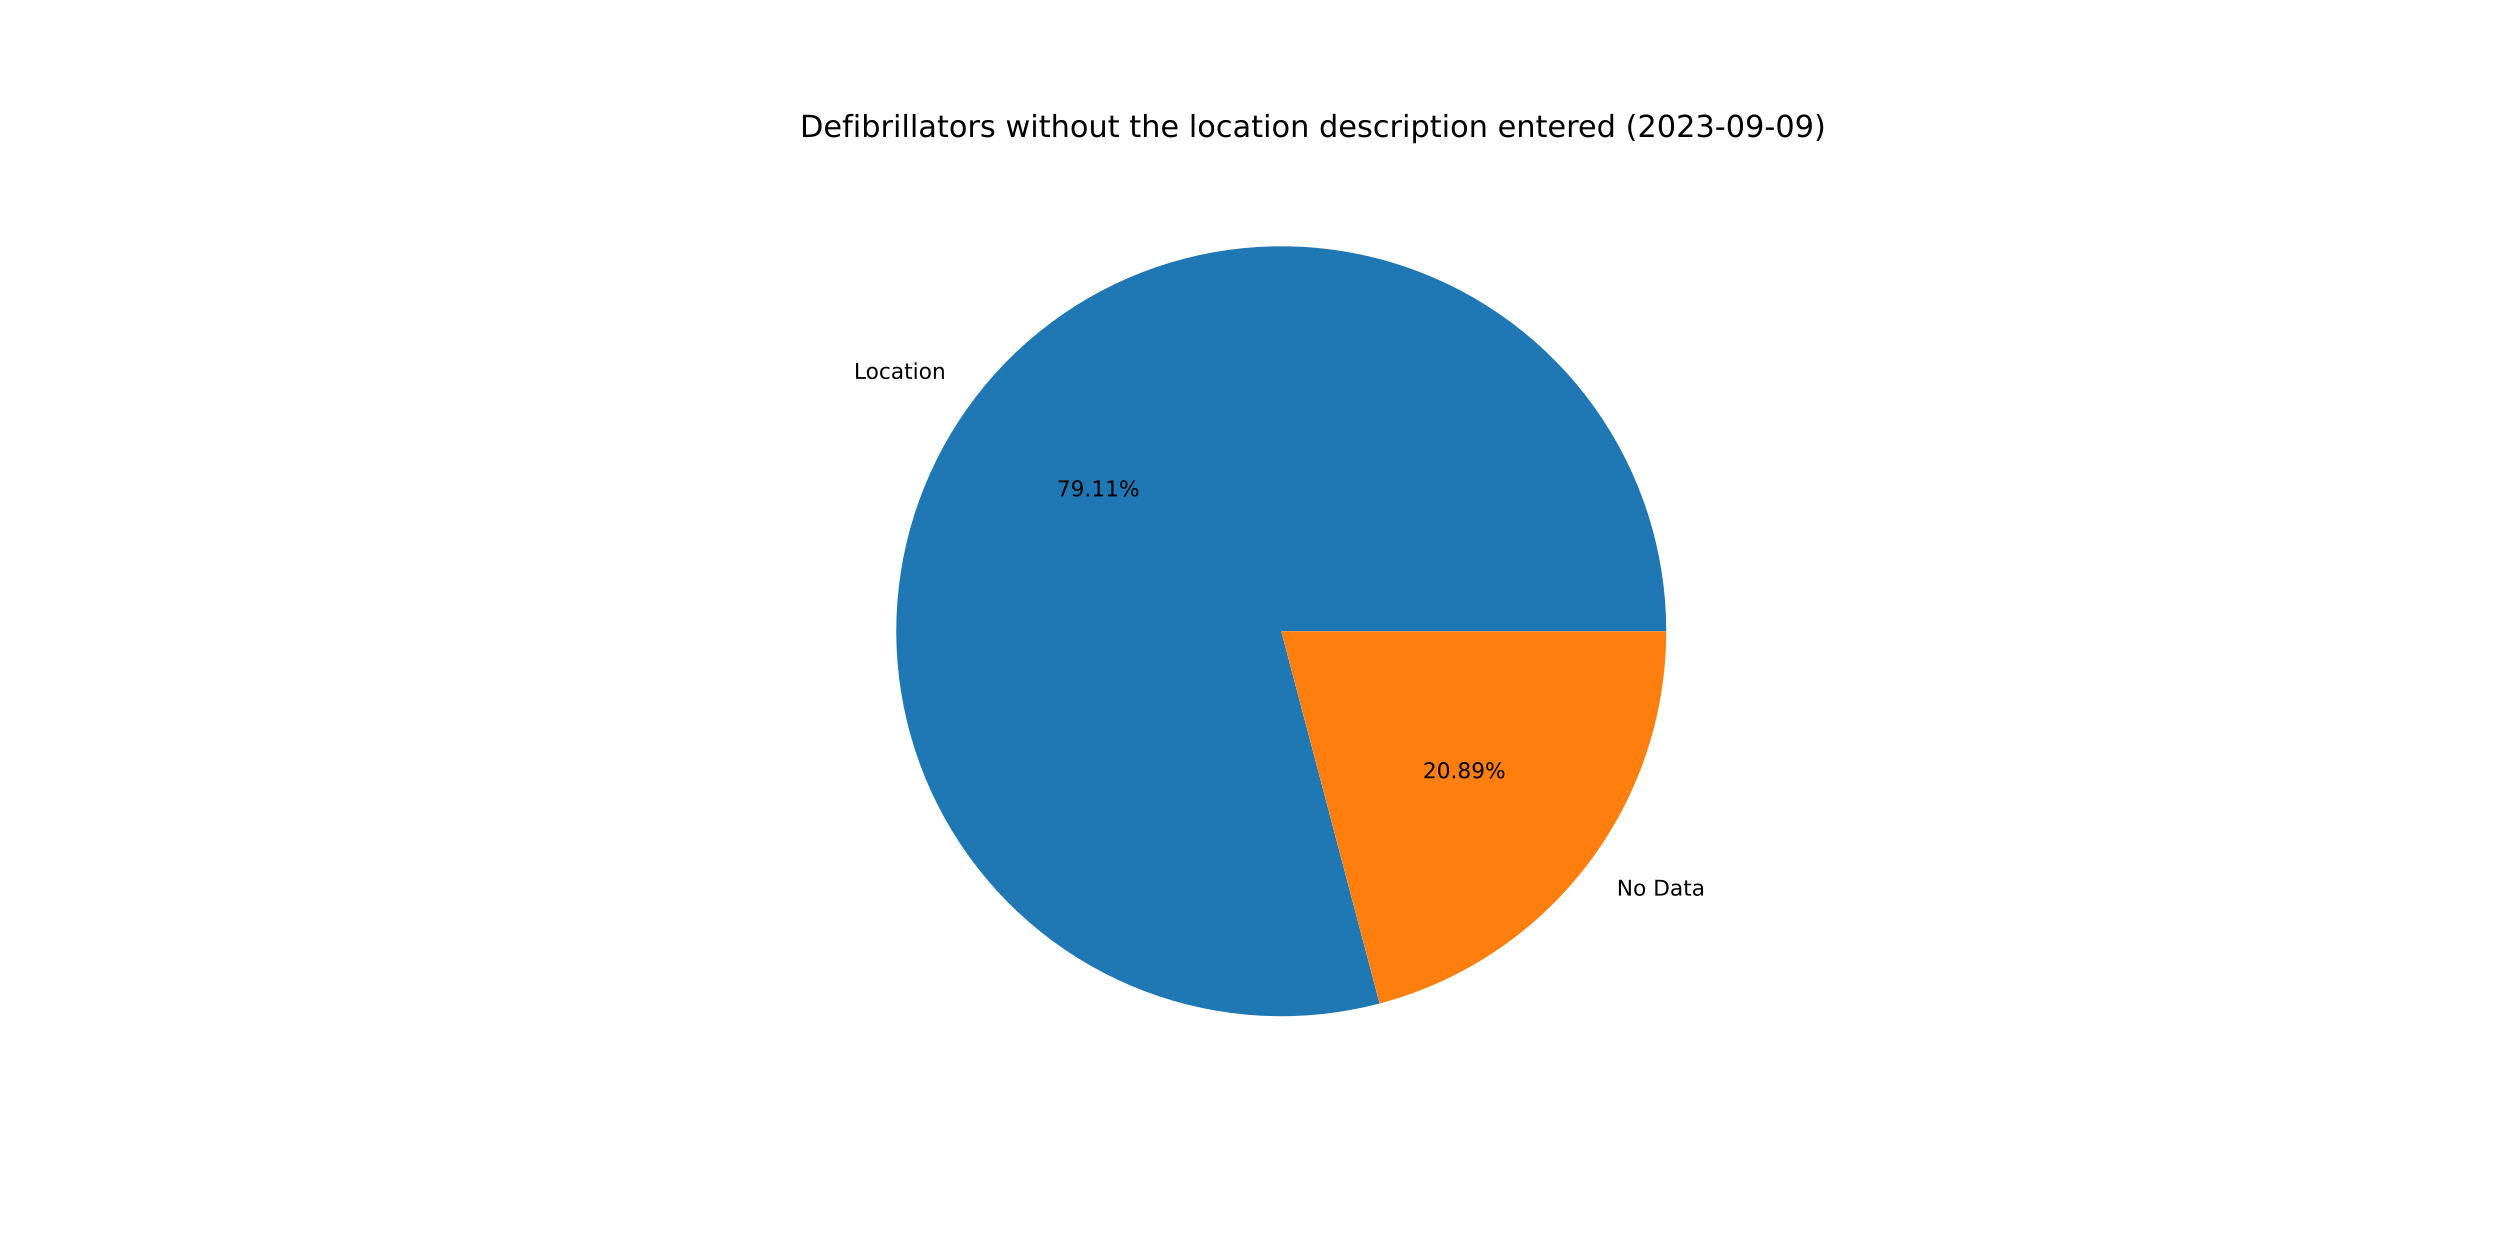
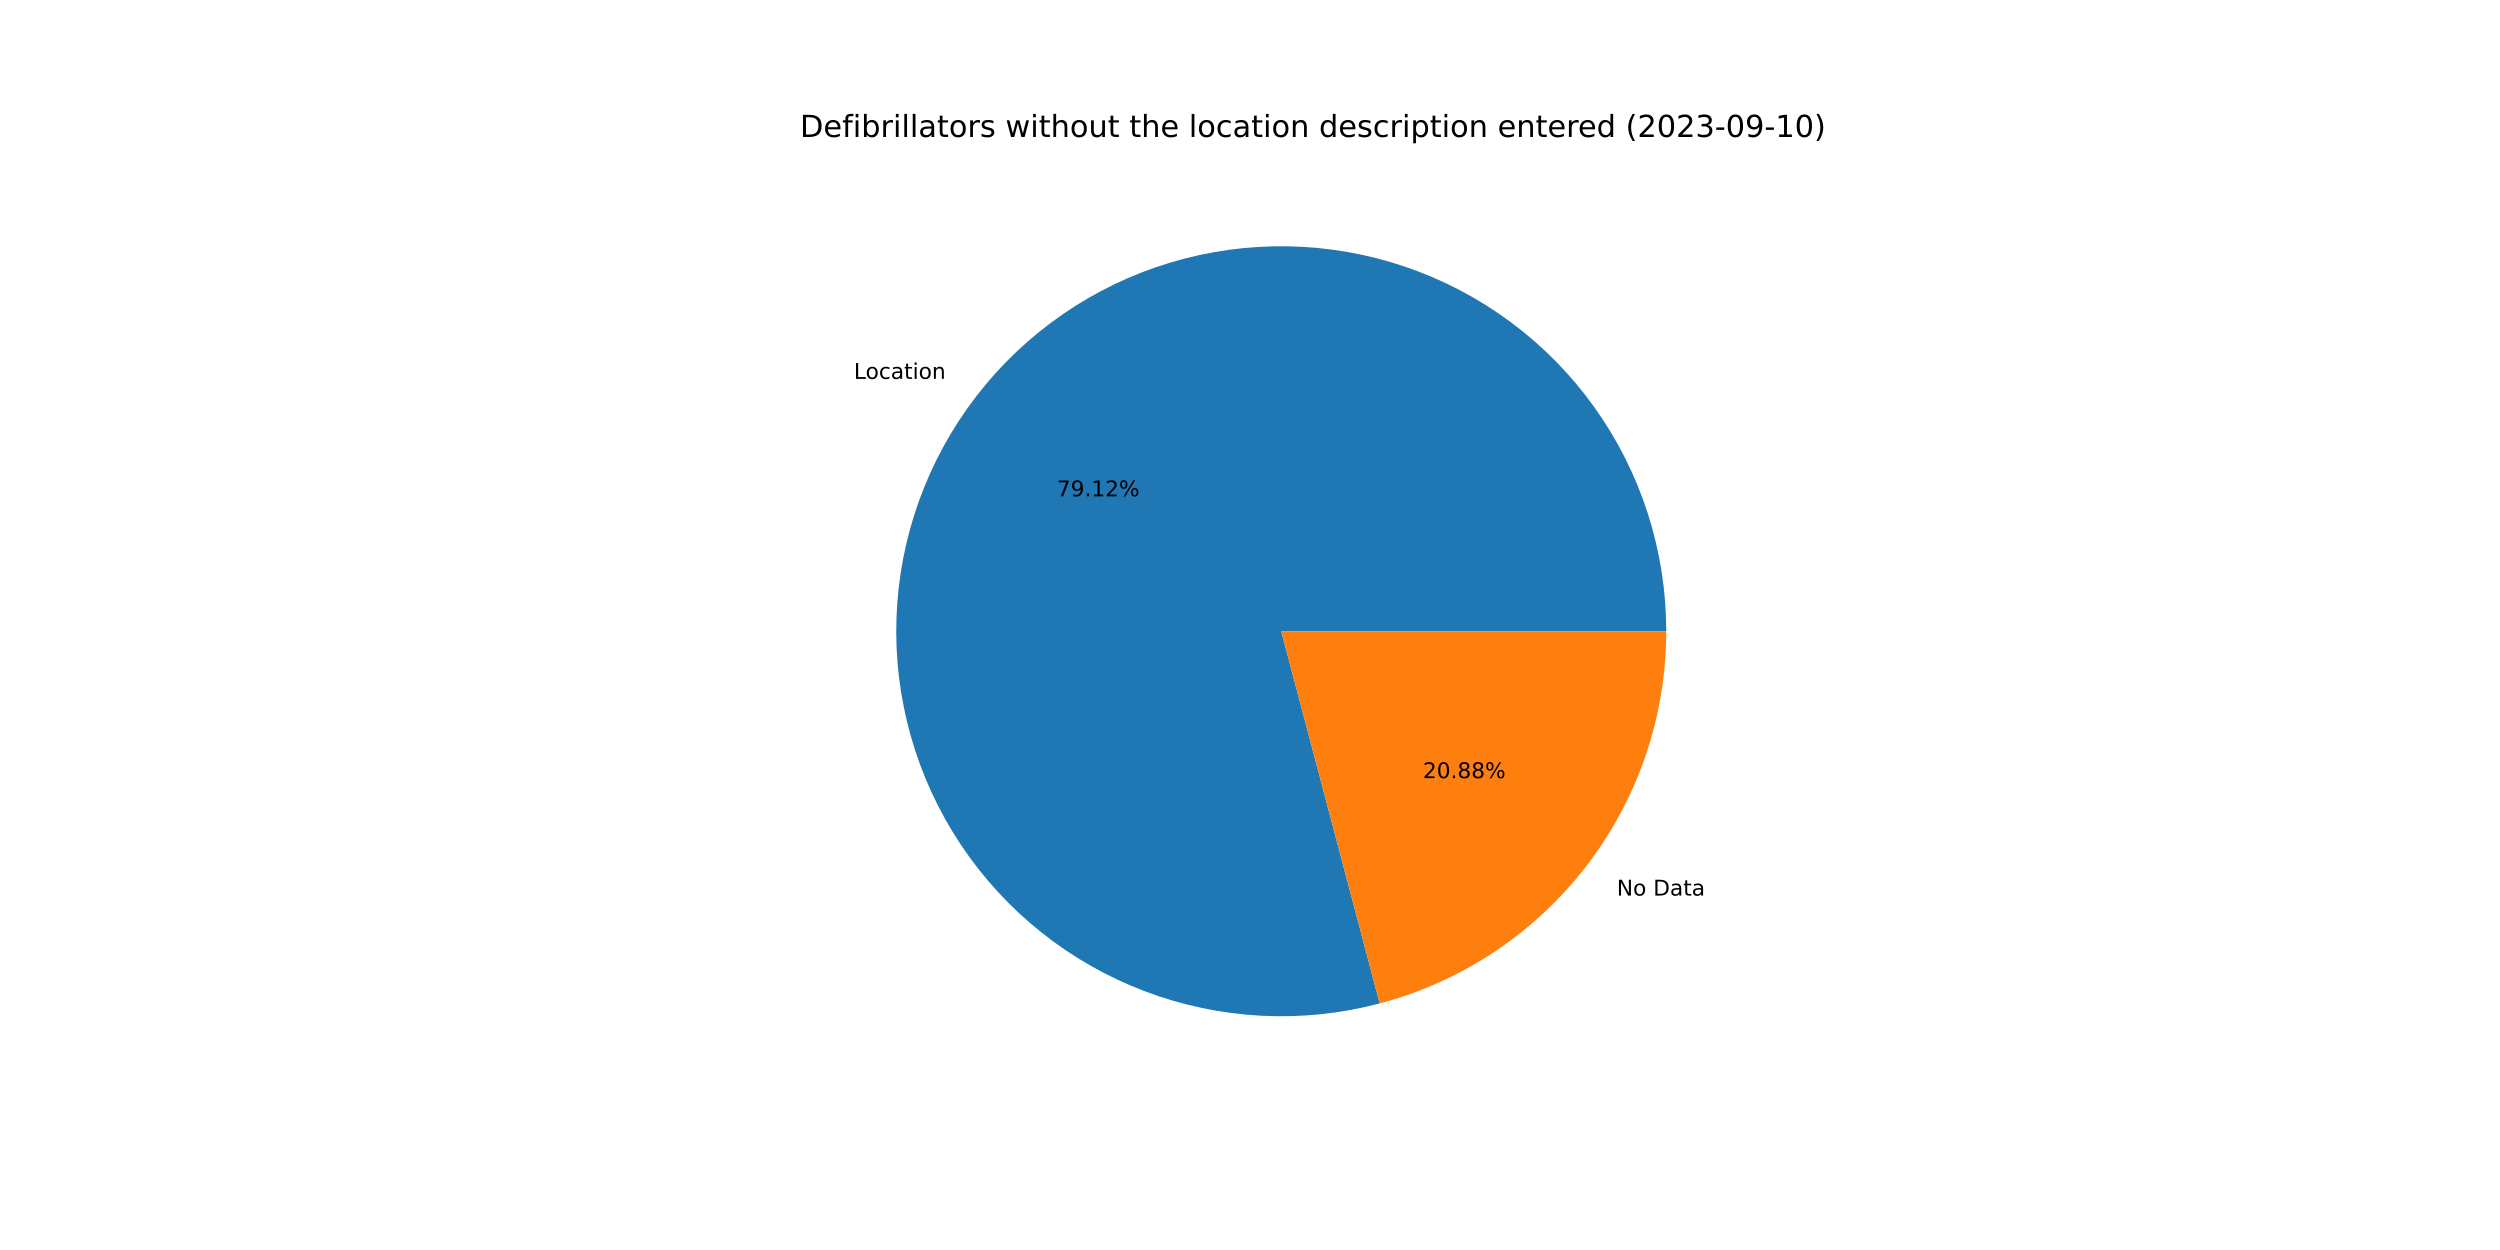
<svg xmlns="http://www.w3.org/2000/svg" xmlns:xlink="http://www.w3.org/1999/xlink" width="1152pt" height="576pt" viewBox="0 0 1152 576" version="1.1">
  <defs>
    <style type="text/css">*{stroke-linejoin: round; stroke-linecap: butt}</style>
  </defs>
  <g id="figure_1">
    <g id="patch_1">
      <path d="M 0 576  L 1152 576  L 1152 0  L 0 0  z " style="fill: #ffffff" />
    </g>
    <g id="axes_1">
      <g id="patch_2">
-         <path d="M 767.808 290.88  C 767.808 272.471 764.943 254.174 759.315 236.646  C 753.688 219.119 745.366 202.574 734.65 187.605  C 723.933 172.637 710.952 159.428 696.173 148.452  C 681.394 137.477 664.996 128.868 647.57 122.936  C 630.143 117.004 611.898 113.82 593.492 113.499  C 575.086 113.178 556.742 115.724 539.119 121.045  C 521.496 126.366 504.808 134.398 489.656 144.852  C 474.503 155.306 461.069 168.055 449.838 182.64  C 438.606 197.226 429.713 213.471 423.478 230.792  C 417.243 248.113 413.741 266.299 413.1 284.696  C 412.458 303.094 414.684 321.48 419.697 339.193  C 424.71 356.906 432.45 373.731 442.638 389.064  C 452.826 404.396 465.339 418.05 479.727 429.534  C 494.114 441.018 510.202 450.193 527.411 456.729  C 544.621 463.265 562.743 467.083 581.127 468.045  C 599.51 469.008 617.932 467.103 635.73 462.399  L 590.4 290.88  L 767.808 290.88  z " style="fill: #1f77b4" />
+         <path d="M 767.808 290.88  C 767.808 272.47 764.942 254.172 759.314 236.644  C 753.686 219.116 745.364 202.57 734.647 187.602  C 723.93 172.633 710.947 159.423 696.167 148.448  C 681.387 137.473 664.988 128.864 647.56 122.933  C 630.132 117.001 611.887 113.818 593.48 113.499  C 575.073 113.179 556.728 115.727 539.105 121.049  C 521.482 126.372 504.794 134.406 489.641 144.862  C 474.489 155.318 461.056 168.068 449.826 182.656  C 438.595 197.243 429.704 213.49 423.47 230.812  C 417.237 248.135 413.738 266.322 413.099 284.721  C 412.46 303.119 414.688 321.506 419.704 339.219  C 424.721 356.932 432.463 373.757 442.654 389.088  C 452.846 404.42 465.361 418.072 479.751 429.554  C 494.142 441.036 510.232 450.209 527.443 456.742  C 544.655 463.275 562.779 467.089 581.163 468.047  C 599.548 469.006 617.97 467.097 635.768 462.389  L 590.4 290.88  L 767.808 290.88  z " style="fill: #1f77b4" />
      </g>
      <g id="patch_3">
-         <path d="M 635.73 462.399  C 673.581 452.396 707.076 430.139 730.962 399.12  C 754.849 368.101 767.808 330.03 767.808 290.88  L 590.4 290.88  L 635.73 462.399  z " style="fill: #ff7f0e" />
+         <path d="M 635.768 462.389  C 673.61 452.379 707.095 430.121 730.974 399.104  C 754.853 368.088 767.808 330.024 767.808 290.88  L 590.4 290.88  L 635.768 462.389  z " style="fill: #ff7f0e" />
      </g>
      <g id="matplotlib.axis_1" />
      <g id="matplotlib.axis_2" />
      <g id="text_1">
-         <g transform="translate(393.4846 174.5757)scale(0.1 -0.1)">
+         <g transform="translate(393.4715 174.5927)scale(0.1 -0.1)">
          <defs>
            <path id="DejaVuSans-4c" d="M 628 4666  L 1259 4666  L 1259 531  L 3531 531  L 3531 0  L 628 0  L 628 4666  z " transform="scale(0.015625)" />
            <path id="DejaVuSans-6f" d="M 1959 3097  Q 1497 3097 1228 2736  Q 959 2375 959 1747  Q 959 1119 1226 758  Q 1494 397 1959 397  Q 2419 397 2687 759  Q 2956 1122 2956 1747  Q 2956 2369 2687 2733  Q 2419 3097 1959 3097  z M 1959 3584  Q 2709 3584 3137 3096  Q 3566 2609 3566 1747  Q 3566 888 3137 398  Q 2709 -91 1959 -91  Q 1206 -91 779 398  Q 353 888 353 1747  Q 353 2609 779 3096  Q 1206 3584 1959 3584  z " transform="scale(0.015625)" />
            <path id="DejaVuSans-63" d="M 3122 3366  L 3122 2828  Q 2878 2963 2633 3030  Q 2388 3097 2138 3097  Q 1578 3097 1268 2742  Q 959 2388 959 1747  Q 959 1106 1268 751  Q 1578 397 2138 397  Q 2388 397 2633 464  Q 2878 531 3122 666  L 3122 134  Q 2881 22 2623 -34  Q 2366 -91 2075 -91  Q 1284 -91 818 406  Q 353 903 353 1747  Q 353 2603 823 3093  Q 1294 3584 2113 3584  Q 2378 3584 2631 3529  Q 2884 3475 3122 3366  z " transform="scale(0.015625)" />
            <path id="DejaVuSans-61" d="M 2194 1759  Q 1497 1759 1228 1600  Q 959 1441 959 1056  Q 959 750 1161 570  Q 1363 391 1709 391  Q 2188 391 2477 730  Q 2766 1069 2766 1631  L 2766 1759  L 2194 1759  z M 3341 1997  L 3341 0  L 2766 0  L 2766 531  Q 2569 213 2275 61  Q 1981 -91 1556 -91  Q 1019 -91 701 211  Q 384 513 384 1019  Q 384 1609 779 1909  Q 1175 2209 1959 2209  L 2766 2209  L 2766 2266  Q 2766 2663 2505 2880  Q 2244 3097 1772 3097  Q 1472 3097 1187 3025  Q 903 2953 641 2809  L 641 3341  Q 956 3463 1253 3523  Q 1550 3584 1831 3584  Q 2591 3584 2966 3190  Q 3341 2797 3341 1997  z " transform="scale(0.015625)" />
            <path id="DejaVuSans-74" d="M 1172 4494  L 1172 3500  L 2356 3500  L 2356 3053  L 1172 3053  L 1172 1153  Q 1172 725 1289 603  Q 1406 481 1766 481  L 2356 481  L 2356 0  L 1766 0  Q 1100 0 847 248  Q 594 497 594 1153  L 594 3053  L 172 3053  L 172 3500  L 594 3500  L 594 4494  L 1172 4494  z " transform="scale(0.015625)" />
            <path id="DejaVuSans-69" d="M 603 3500  L 1178 3500  L 1178 0  L 603 0  L 603 3500  z M 603 4863  L 1178 4863  L 1178 4134  L 603 4134  L 603 4863  z " transform="scale(0.015625)" />
            <path id="DejaVuSans-6e" d="M 3513 2113  L 3513 0  L 2938 0  L 2938 2094  Q 2938 2591 2744 2837  Q 2550 3084 2163 3084  Q 1697 3084 1428 2787  Q 1159 2491 1159 1978  L 1159 0  L 581 0  L 581 3500  L 1159 3500  L 1159 2956  Q 1366 3272 1645 3428  Q 1925 3584 2291 3584  Q 2894 3584 3203 3211  Q 3513 2838 3513 2113  z " transform="scale(0.015625)" />
          </defs>
          <use xlink:href="#DejaVuSans-4c" />
          <use xlink:href="#DejaVuSans-6f" x="53.963" />
          <use xlink:href="#DejaVuSans-63" x="115.145" />
          <use xlink:href="#DejaVuSans-61" x="170.125" />
          <use xlink:href="#DejaVuSans-74" x="231.404" />
          <use xlink:href="#DejaVuSans-69" x="270.613" />
          <use xlink:href="#DejaVuSans-6f" x="298.396" />
          <use xlink:href="#DejaVuSans-6e" x="359.578" />
        </g>
      </g>
      <g id="text_2">
-         <g transform="translate(486.9978 228.6955)scale(0.1 -0.1)">
+         <g transform="translate(486.9906 228.7048)scale(0.1 -0.1)">
          <defs>
            <path id="DejaVuSans-37" d="M 525 4666  L 3525 4666  L 3525 4397  L 1831 0  L 1172 0  L 2766 4134  L 525 4134  L 525 4666  z " transform="scale(0.015625)" />
            <path id="DejaVuSans-39" d="M 703 97  L 703 672  Q 941 559 1184 500  Q 1428 441 1663 441  Q 2288 441 2617 861  Q 2947 1281 2994 2138  Q 2813 1869 2534 1725  Q 2256 1581 1919 1581  Q 1219 1581 811 2004  Q 403 2428 403 3163  Q 403 3881 828 4315  Q 1253 4750 1959 4750  Q 2769 4750 3195 4129  Q 3622 3509 3622 2328  Q 3622 1225 3098 567  Q 2575 -91 1691 -91  Q 1453 -91 1209 -44  Q 966 3 703 97  z M 1959 2075  Q 2384 2075 2632 2365  Q 2881 2656 2881 3163  Q 2881 3666 2632 3958  Q 2384 4250 1959 4250  Q 1534 4250 1286 3958  Q 1038 3666 1038 3163  Q 1038 2656 1286 2365  Q 1534 2075 1959 2075  z " transform="scale(0.015625)" />
            <path id="DejaVuSans-2e" d="M 684 794  L 1344 794  L 1344 0  L 684 0  L 684 794  z " transform="scale(0.015625)" />
            <path id="DejaVuSans-31" d="M 794 531  L 1825 531  L 1825 4091  L 703 3866  L 703 4441  L 1819 4666  L 2450 4666  L 2450 531  L 3481 531  L 3481 0  L 794 0  L 794 531  z " transform="scale(0.015625)" />
+             <path id="DejaVuSans-32" d="M 1228 531  L 3431 531  L 3431 0  L 469 0  L 469 531  Q 828 903 1448 1529  Q 2069 2156 2228 2338  Q 2531 2678 2651 2914  Q 2772 3150 2772 3378  Q 2772 3750 2511 3984  Q 2250 4219 1831 4219  Q 1534 4219 1204 4116  Q 875 4013 500 3803  L 500 4441  Q 881 4594 1212 4672  Q 1544 4750 1819 4750  Q 2544 4750 2975 4387  Q 3406 4025 3406 3419  Q 3406 3131 3298 2873  Q 3191 2616 2906 2266  Q 2828 2175 2409 1742  Q 1991 1309 1228 531  z " transform="scale(0.015625)" />
            <path id="DejaVuSans-25" d="M 4653 2053  Q 4381 2053 4226 1822  Q 4072 1591 4072 1178  Q 4072 772 4226 539  Q 4381 306 4653 306  Q 4919 306 5073 539  Q 5228 772 5228 1178  Q 5228 1588 5073 1820  Q 4919 2053 4653 2053  z M 4653 2450  Q 5147 2450 5437 2106  Q 5728 1763 5728 1178  Q 5728 594 5436 251  Q 5144 -91 4653 -91  Q 4153 -91 3862 251  Q 3572 594 3572 1178  Q 3572 1766 3864 2108  Q 4156 2450 4653 2450  z M 1428 4353  Q 1159 4353 1004 4120  Q 850 3888 850 3481  Q 850 3069 1003 2837  Q 1156 2606 1428 2606  Q 1700 2606 1854 2837  Q 2009 3069 2009 3481  Q 2009 3884 1853 4118  Q 1697 4353 1428 4353  z M 4250 4750  L 4750 4750  L 1831 -91  L 1331 -91  L 4250 4750  z M 1428 4750  Q 1922 4750 2215 4408  Q 2509 4066 2509 3481  Q 2509 2891 2217 2550  Q 1925 2209 1428 2209  Q 931 2209 642 2551  Q 353 2894 353 3481  Q 353 4063 643 4406  Q 934 4750 1428 4750  z " transform="scale(0.015625)" />
          </defs>
          <use xlink:href="#DejaVuSans-37" />
          <use xlink:href="#DejaVuSans-39" x="63.623" />
          <use xlink:href="#DejaVuSans-2e" x="127.246" />
          <use xlink:href="#DejaVuSans-31" x="159.033" />
-           <use xlink:href="#DejaVuSans-31" x="222.656" />
+           <use xlink:href="#DejaVuSans-32" x="222.656" />
          <use xlink:href="#DejaVuSans-25" x="286.279" />
        </g>
      </g>
      <g id="text_3">
-         <g transform="translate(745.0185 412.7031)scale(0.1 -0.1)">
+         <g transform="translate(745.0316 412.6861)scale(0.1 -0.1)">
          <defs>
            <path id="DejaVuSans-4e" d="M 628 4666  L 1478 4666  L 3547 763  L 3547 4666  L 4159 4666  L 4159 0  L 3309 0  L 1241 3903  L 1241 0  L 628 0  L 628 4666  z " transform="scale(0.015625)" />
            <path id="DejaVuSans-20" transform="scale(0.015625)" />
            <path id="DejaVuSans-44" d="M 1259 4147  L 1259 519  L 2022 519  Q 2988 519 3436 956  Q 3884 1394 3884 2338  Q 3884 3275 3436 3711  Q 2988 4147 2022 4147  L 1259 4147  z M 628 4666  L 1925 4666  Q 3281 4666 3915 4102  Q 4550 3538 4550 2338  Q 4550 1131 3912 565  Q 3275 0 1925 0  L 628 0  L 628 4666  z " transform="scale(0.015625)" />
          </defs>
          <use xlink:href="#DejaVuSans-4e" />
          <use xlink:href="#DejaVuSans-6f" x="74.805" />
          <use xlink:href="#DejaVuSans-20" x="135.986" />
          <use xlink:href="#DejaVuSans-44" x="167.773" />
          <use xlink:href="#DejaVuSans-61" x="244.775" />
          <use xlink:href="#DejaVuSans-74" x="306.055" />
          <use xlink:href="#DejaVuSans-61" x="345.264" />
        </g>
      </g>
      <g id="text_4">
-         <g transform="translate(655.6725 358.5832)scale(0.1 -0.1)">
+         <g transform="translate(655.6797 358.5739)scale(0.1 -0.1)">
          <defs>
-             <path id="DejaVuSans-32" d="M 1228 531  L 3431 531  L 3431 0  L 469 0  L 469 531  Q 828 903 1448 1529  Q 2069 2156 2228 2338  Q 2531 2678 2651 2914  Q 2772 3150 2772 3378  Q 2772 3750 2511 3984  Q 2250 4219 1831 4219  Q 1534 4219 1204 4116  Q 875 4013 500 3803  L 500 4441  Q 881 4594 1212 4672  Q 1544 4750 1819 4750  Q 2544 4750 2975 4387  Q 3406 4025 3406 3419  Q 3406 3131 3298 2873  Q 3191 2616 2906 2266  Q 2828 2175 2409 1742  Q 1991 1309 1228 531  z " transform="scale(0.015625)" />
            <path id="DejaVuSans-30" d="M 2034 4250  Q 1547 4250 1301 3770  Q 1056 3291 1056 2328  Q 1056 1369 1301 889  Q 1547 409 2034 409  Q 2525 409 2770 889  Q 3016 1369 3016 2328  Q 3016 3291 2770 3770  Q 2525 4250 2034 4250  z M 2034 4750  Q 2819 4750 3233 4129  Q 3647 3509 3647 2328  Q 3647 1150 3233 529  Q 2819 -91 2034 -91  Q 1250 -91 836 529  Q 422 1150 422 2328  Q 422 3509 836 4129  Q 1250 4750 2034 4750  z " transform="scale(0.015625)" />
            <path id="DejaVuSans-38" d="M 2034 2216  Q 1584 2216 1326 1975  Q 1069 1734 1069 1313  Q 1069 891 1326 650  Q 1584 409 2034 409  Q 2484 409 2743 651  Q 3003 894 3003 1313  Q 3003 1734 2745 1975  Q 2488 2216 2034 2216  z M 1403 2484  Q 997 2584 770 2862  Q 544 3141 544 3541  Q 544 4100 942 4425  Q 1341 4750 2034 4750  Q 2731 4750 3128 4425  Q 3525 4100 3525 3541  Q 3525 3141 3298 2862  Q 3072 2584 2669 2484  Q 3125 2378 3379 2068  Q 3634 1759 3634 1313  Q 3634 634 3220 271  Q 2806 -91 2034 -91  Q 1263 -91 848 271  Q 434 634 434 1313  Q 434 1759 690 2068  Q 947 2378 1403 2484  z M 1172 3481  Q 1172 3119 1398 2916  Q 1625 2713 2034 2713  Q 2441 2713 2670 2916  Q 2900 3119 2900 3481  Q 2900 3844 2670 4047  Q 2441 4250 2034 4250  Q 1625 4250 1398 4047  Q 1172 3844 1172 3481  z " transform="scale(0.015625)" />
          </defs>
          <use xlink:href="#DejaVuSans-32" />
          <use xlink:href="#DejaVuSans-30" x="63.623" />
          <use xlink:href="#DejaVuSans-2e" x="127.246" />
          <use xlink:href="#DejaVuSans-38" x="159.033" />
-           <use xlink:href="#DejaVuSans-39" x="222.656" />
+           <use xlink:href="#DejaVuSans-38" x="222.656" />
          <use xlink:href="#DejaVuSans-25" x="286.279" />
        </g>
      </g>
      <g id="text_5">
        <g transform="translate(368.64 63.12)scale(0.14 -0.14)">
          <defs>
            <path id="DejaVuSans-65" d="M 3597 1894  L 3597 1613  L 953 1613  Q 991 1019 1311 708  Q 1631 397 2203 397  Q 2534 397 2845 478  Q 3156 559 3463 722  L 3463 178  Q 3153 47 2828 -22  Q 2503 -91 2169 -91  Q 1331 -91 842 396  Q 353 884 353 1716  Q 353 2575 817 3079  Q 1281 3584 2069 3584  Q 2775 3584 3186 3129  Q 3597 2675 3597 1894  z M 3022 2063  Q 3016 2534 2758 2815  Q 2500 3097 2075 3097  Q 1594 3097 1305 2825  Q 1016 2553 972 2059  L 3022 2063  z " transform="scale(0.015625)" />
            <path id="DejaVuSans-66" d="M 2375 4863  L 2375 4384  L 1825 4384  Q 1516 4384 1395 4259  Q 1275 4134 1275 3809  L 1275 3500  L 2222 3500  L 2222 3053  L 1275 3053  L 1275 0  L 697 0  L 697 3053  L 147 3053  L 147 3500  L 697 3500  L 697 3744  Q 697 4328 969 4595  Q 1241 4863 1831 4863  L 2375 4863  z " transform="scale(0.015625)" />
            <path id="DejaVuSans-62" d="M 3116 1747  Q 3116 2381 2855 2742  Q 2594 3103 2138 3103  Q 1681 3103 1420 2742  Q 1159 2381 1159 1747  Q 1159 1113 1420 752  Q 1681 391 2138 391  Q 2594 391 2855 752  Q 3116 1113 3116 1747  z M 1159 2969  Q 1341 3281 1617 3432  Q 1894 3584 2278 3584  Q 2916 3584 3314 3078  Q 3713 2572 3713 1747  Q 3713 922 3314 415  Q 2916 -91 2278 -91  Q 1894 -91 1617 61  Q 1341 213 1159 525  L 1159 0  L 581 0  L 581 4863  L 1159 4863  L 1159 2969  z " transform="scale(0.015625)" />
            <path id="DejaVuSans-72" d="M 2631 2963  Q 2534 3019 2420 3045  Q 2306 3072 2169 3072  Q 1681 3072 1420 2755  Q 1159 2438 1159 1844  L 1159 0  L 581 0  L 581 3500  L 1159 3500  L 1159 2956  Q 1341 3275 1631 3429  Q 1922 3584 2338 3584  Q 2397 3584 2469 3576  Q 2541 3569 2628 3553  L 2631 2963  z " transform="scale(0.015625)" />
            <path id="DejaVuSans-6c" d="M 603 4863  L 1178 4863  L 1178 0  L 603 0  L 603 4863  z " transform="scale(0.015625)" />
            <path id="DejaVuSans-73" d="M 2834 3397  L 2834 2853  Q 2591 2978 2328 3040  Q 2066 3103 1784 3103  Q 1356 3103 1142 2972  Q 928 2841 928 2578  Q 928 2378 1081 2264  Q 1234 2150 1697 2047  L 1894 2003  Q 2506 1872 2764 1633  Q 3022 1394 3022 966  Q 3022 478 2636 193  Q 2250 -91 1575 -91  Q 1294 -91 989 -36  Q 684 19 347 128  L 347 722  Q 666 556 975 473  Q 1284 391 1588 391  Q 1994 391 2212 530  Q 2431 669 2431 922  Q 2431 1156 2273 1281  Q 2116 1406 1581 1522  L 1381 1569  Q 847 1681 609 1914  Q 372 2147 372 2553  Q 372 3047 722 3315  Q 1072 3584 1716 3584  Q 2034 3584 2315 3537  Q 2597 3491 2834 3397  z " transform="scale(0.015625)" />
            <path id="DejaVuSans-77" d="M 269 3500  L 844 3500  L 1563 769  L 2278 3500  L 2956 3500  L 3675 769  L 4391 3500  L 4966 3500  L 4050 0  L 3372 0  L 2619 2869  L 1863 0  L 1184 0  L 269 3500  z " transform="scale(0.015625)" />
            <path id="DejaVuSans-68" d="M 3513 2113  L 3513 0  L 2938 0  L 2938 2094  Q 2938 2591 2744 2837  Q 2550 3084 2163 3084  Q 1697 3084 1428 2787  Q 1159 2491 1159 1978  L 1159 0  L 581 0  L 581 4863  L 1159 4863  L 1159 2956  Q 1366 3272 1645 3428  Q 1925 3584 2291 3584  Q 2894 3584 3203 3211  Q 3513 2838 3513 2113  z " transform="scale(0.015625)" />
            <path id="DejaVuSans-75" d="M 544 1381  L 544 3500  L 1119 3500  L 1119 1403  Q 1119 906 1312 657  Q 1506 409 1894 409  Q 2359 409 2629 706  Q 2900 1003 2900 1516  L 2900 3500  L 3475 3500  L 3475 0  L 2900 0  L 2900 538  Q 2691 219 2414 64  Q 2138 -91 1772 -91  Q 1169 -91 856 284  Q 544 659 544 1381  z M 1991 3584  L 1991 3584  z " transform="scale(0.015625)" />
            <path id="DejaVuSans-64" d="M 2906 2969  L 2906 4863  L 3481 4863  L 3481 0  L 2906 0  L 2906 525  Q 2725 213 2448 61  Q 2172 -91 1784 -91  Q 1150 -91 751 415  Q 353 922 353 1747  Q 353 2572 751 3078  Q 1150 3584 1784 3584  Q 2172 3584 2448 3432  Q 2725 3281 2906 2969  z M 947 1747  Q 947 1113 1208 752  Q 1469 391 1925 391  Q 2381 391 2643 752  Q 2906 1113 2906 1747  Q 2906 2381 2643 2742  Q 2381 3103 1925 3103  Q 1469 3103 1208 2742  Q 947 2381 947 1747  z " transform="scale(0.015625)" />
            <path id="DejaVuSans-70" d="M 1159 525  L 1159 -1331  L 581 -1331  L 581 3500  L 1159 3500  L 1159 2969  Q 1341 3281 1617 3432  Q 1894 3584 2278 3584  Q 2916 3584 3314 3078  Q 3713 2572 3713 1747  Q 3713 922 3314 415  Q 2916 -91 2278 -91  Q 1894 -91 1617 61  Q 1341 213 1159 525  z M 3116 1747  Q 3116 2381 2855 2742  Q 2594 3103 2138 3103  Q 1681 3103 1420 2742  Q 1159 2381 1159 1747  Q 1159 1113 1420 752  Q 1681 391 2138 391  Q 2594 391 2855 752  Q 3116 1113 3116 1747  z " transform="scale(0.015625)" />
            <path id="DejaVuSans-28" d="M 1984 4856  Q 1566 4138 1362 3434  Q 1159 2731 1159 2009  Q 1159 1288 1364 580  Q 1569 -128 1984 -844  L 1484 -844  Q 1016 -109 783 600  Q 550 1309 550 2009  Q 550 2706 781 3412  Q 1013 4119 1484 4856  L 1984 4856  z " transform="scale(0.015625)" />
            <path id="DejaVuSans-33" d="M 2597 2516  Q 3050 2419 3304 2112  Q 3559 1806 3559 1356  Q 3559 666 3084 287  Q 2609 -91 1734 -91  Q 1441 -91 1130 -33  Q 819 25 488 141  L 488 750  Q 750 597 1062 519  Q 1375 441 1716 441  Q 2309 441 2620 675  Q 2931 909 2931 1356  Q 2931 1769 2642 2001  Q 2353 2234 1838 2234  L 1294 2234  L 1294 2753  L 1863 2753  Q 2328 2753 2575 2939  Q 2822 3125 2822 3475  Q 2822 3834 2567 4026  Q 2313 4219 1838 4219  Q 1578 4219 1281 4162  Q 984 4106 628 3988  L 628 4550  Q 988 4650 1302 4700  Q 1616 4750 1894 4750  Q 2613 4750 3031 4423  Q 3450 4097 3450 3541  Q 3450 3153 3228 2886  Q 3006 2619 2597 2516  z " transform="scale(0.015625)" />
            <path id="DejaVuSans-2d" d="M 313 2009  L 1997 2009  L 1997 1497  L 313 1497  L 313 2009  z " transform="scale(0.015625)" />
            <path id="DejaVuSans-29" d="M 513 4856  L 1013 4856  Q 1481 4119 1714 3412  Q 1947 2706 1947 2009  Q 1947 1309 1714 600  Q 1481 -109 1013 -844  L 513 -844  Q 928 -128 1133 580  Q 1338 1288 1338 2009  Q 1338 2731 1133 3434  Q 928 4138 513 4856  z " transform="scale(0.015625)" />
          </defs>
          <use xlink:href="#DejaVuSans-44" />
          <use xlink:href="#DejaVuSans-65" x="77.002" />
          <use xlink:href="#DejaVuSans-66" x="138.525" />
          <use xlink:href="#DejaVuSans-69" x="173.73" />
          <use xlink:href="#DejaVuSans-62" x="201.514" />
          <use xlink:href="#DejaVuSans-72" x="264.99" />
          <use xlink:href="#DejaVuSans-69" x="306.104" />
          <use xlink:href="#DejaVuSans-6c" x="333.887" />
          <use xlink:href="#DejaVuSans-6c" x="361.67" />
          <use xlink:href="#DejaVuSans-61" x="389.453" />
          <use xlink:href="#DejaVuSans-74" x="450.732" />
          <use xlink:href="#DejaVuSans-6f" x="489.941" />
          <use xlink:href="#DejaVuSans-72" x="551.123" />
          <use xlink:href="#DejaVuSans-73" x="592.236" />
          <use xlink:href="#DejaVuSans-20" x="644.336" />
          <use xlink:href="#DejaVuSans-77" x="676.123" />
          <use xlink:href="#DejaVuSans-69" x="757.91" />
          <use xlink:href="#DejaVuSans-74" x="785.693" />
          <use xlink:href="#DejaVuSans-68" x="824.902" />
          <use xlink:href="#DejaVuSans-6f" x="888.281" />
          <use xlink:href="#DejaVuSans-75" x="949.463" />
          <use xlink:href="#DejaVuSans-74" x="1012.842" />
          <use xlink:href="#DejaVuSans-20" x="1052.051" />
          <use xlink:href="#DejaVuSans-74" x="1083.838" />
          <use xlink:href="#DejaVuSans-68" x="1123.047" />
          <use xlink:href="#DejaVuSans-65" x="1186.426" />
          <use xlink:href="#DejaVuSans-20" x="1247.949" />
          <use xlink:href="#DejaVuSans-6c" x="1279.736" />
          <use xlink:href="#DejaVuSans-6f" x="1307.52" />
          <use xlink:href="#DejaVuSans-63" x="1368.701" />
          <use xlink:href="#DejaVuSans-61" x="1423.682" />
          <use xlink:href="#DejaVuSans-74" x="1484.961" />
          <use xlink:href="#DejaVuSans-69" x="1524.17" />
          <use xlink:href="#DejaVuSans-6f" x="1551.953" />
          <use xlink:href="#DejaVuSans-6e" x="1613.135" />
          <use xlink:href="#DejaVuSans-20" x="1676.514" />
          <use xlink:href="#DejaVuSans-64" x="1708.301" />
          <use xlink:href="#DejaVuSans-65" x="1771.777" />
          <use xlink:href="#DejaVuSans-73" x="1833.301" />
          <use xlink:href="#DejaVuSans-63" x="1885.4" />
          <use xlink:href="#DejaVuSans-72" x="1940.381" />
          <use xlink:href="#DejaVuSans-69" x="1981.494" />
          <use xlink:href="#DejaVuSans-70" x="2009.277" />
          <use xlink:href="#DejaVuSans-74" x="2072.754" />
          <use xlink:href="#DejaVuSans-69" x="2111.963" />
          <use xlink:href="#DejaVuSans-6f" x="2139.746" />
          <use xlink:href="#DejaVuSans-6e" x="2200.928" />
          <use xlink:href="#DejaVuSans-20" x="2264.307" />
          <use xlink:href="#DejaVuSans-65" x="2296.094" />
          <use xlink:href="#DejaVuSans-6e" x="2357.617" />
          <use xlink:href="#DejaVuSans-74" x="2420.996" />
          <use xlink:href="#DejaVuSans-65" x="2460.205" />
          <use xlink:href="#DejaVuSans-72" x="2521.729" />
          <use xlink:href="#DejaVuSans-65" x="2560.592" />
          <use xlink:href="#DejaVuSans-64" x="2622.115" />
          <use xlink:href="#DejaVuSans-20" x="2685.592" />
          <use xlink:href="#DejaVuSans-28" x="2717.379" />
          <use xlink:href="#DejaVuSans-32" x="2756.393" />
          <use xlink:href="#DejaVuSans-30" x="2820.016" />
          <use xlink:href="#DejaVuSans-32" x="2883.639" />
          <use xlink:href="#DejaVuSans-33" x="2947.262" />
          <use xlink:href="#DejaVuSans-2d" x="3010.885" />
          <use xlink:href="#DejaVuSans-30" x="3046.969" />
          <use xlink:href="#DejaVuSans-39" x="3110.592" />
          <use xlink:href="#DejaVuSans-2d" x="3174.215" />
-           <use xlink:href="#DejaVuSans-30" x="3210.299" />
-           <use xlink:href="#DejaVuSans-39" x="3273.922" />
+           <use xlink:href="#DejaVuSans-31" x="3210.299" />
+           <use xlink:href="#DejaVuSans-30" x="3273.922" />
          <use xlink:href="#DejaVuSans-29" x="3337.545" />
        </g>
      </g>
    </g>
  </g>
</svg>
